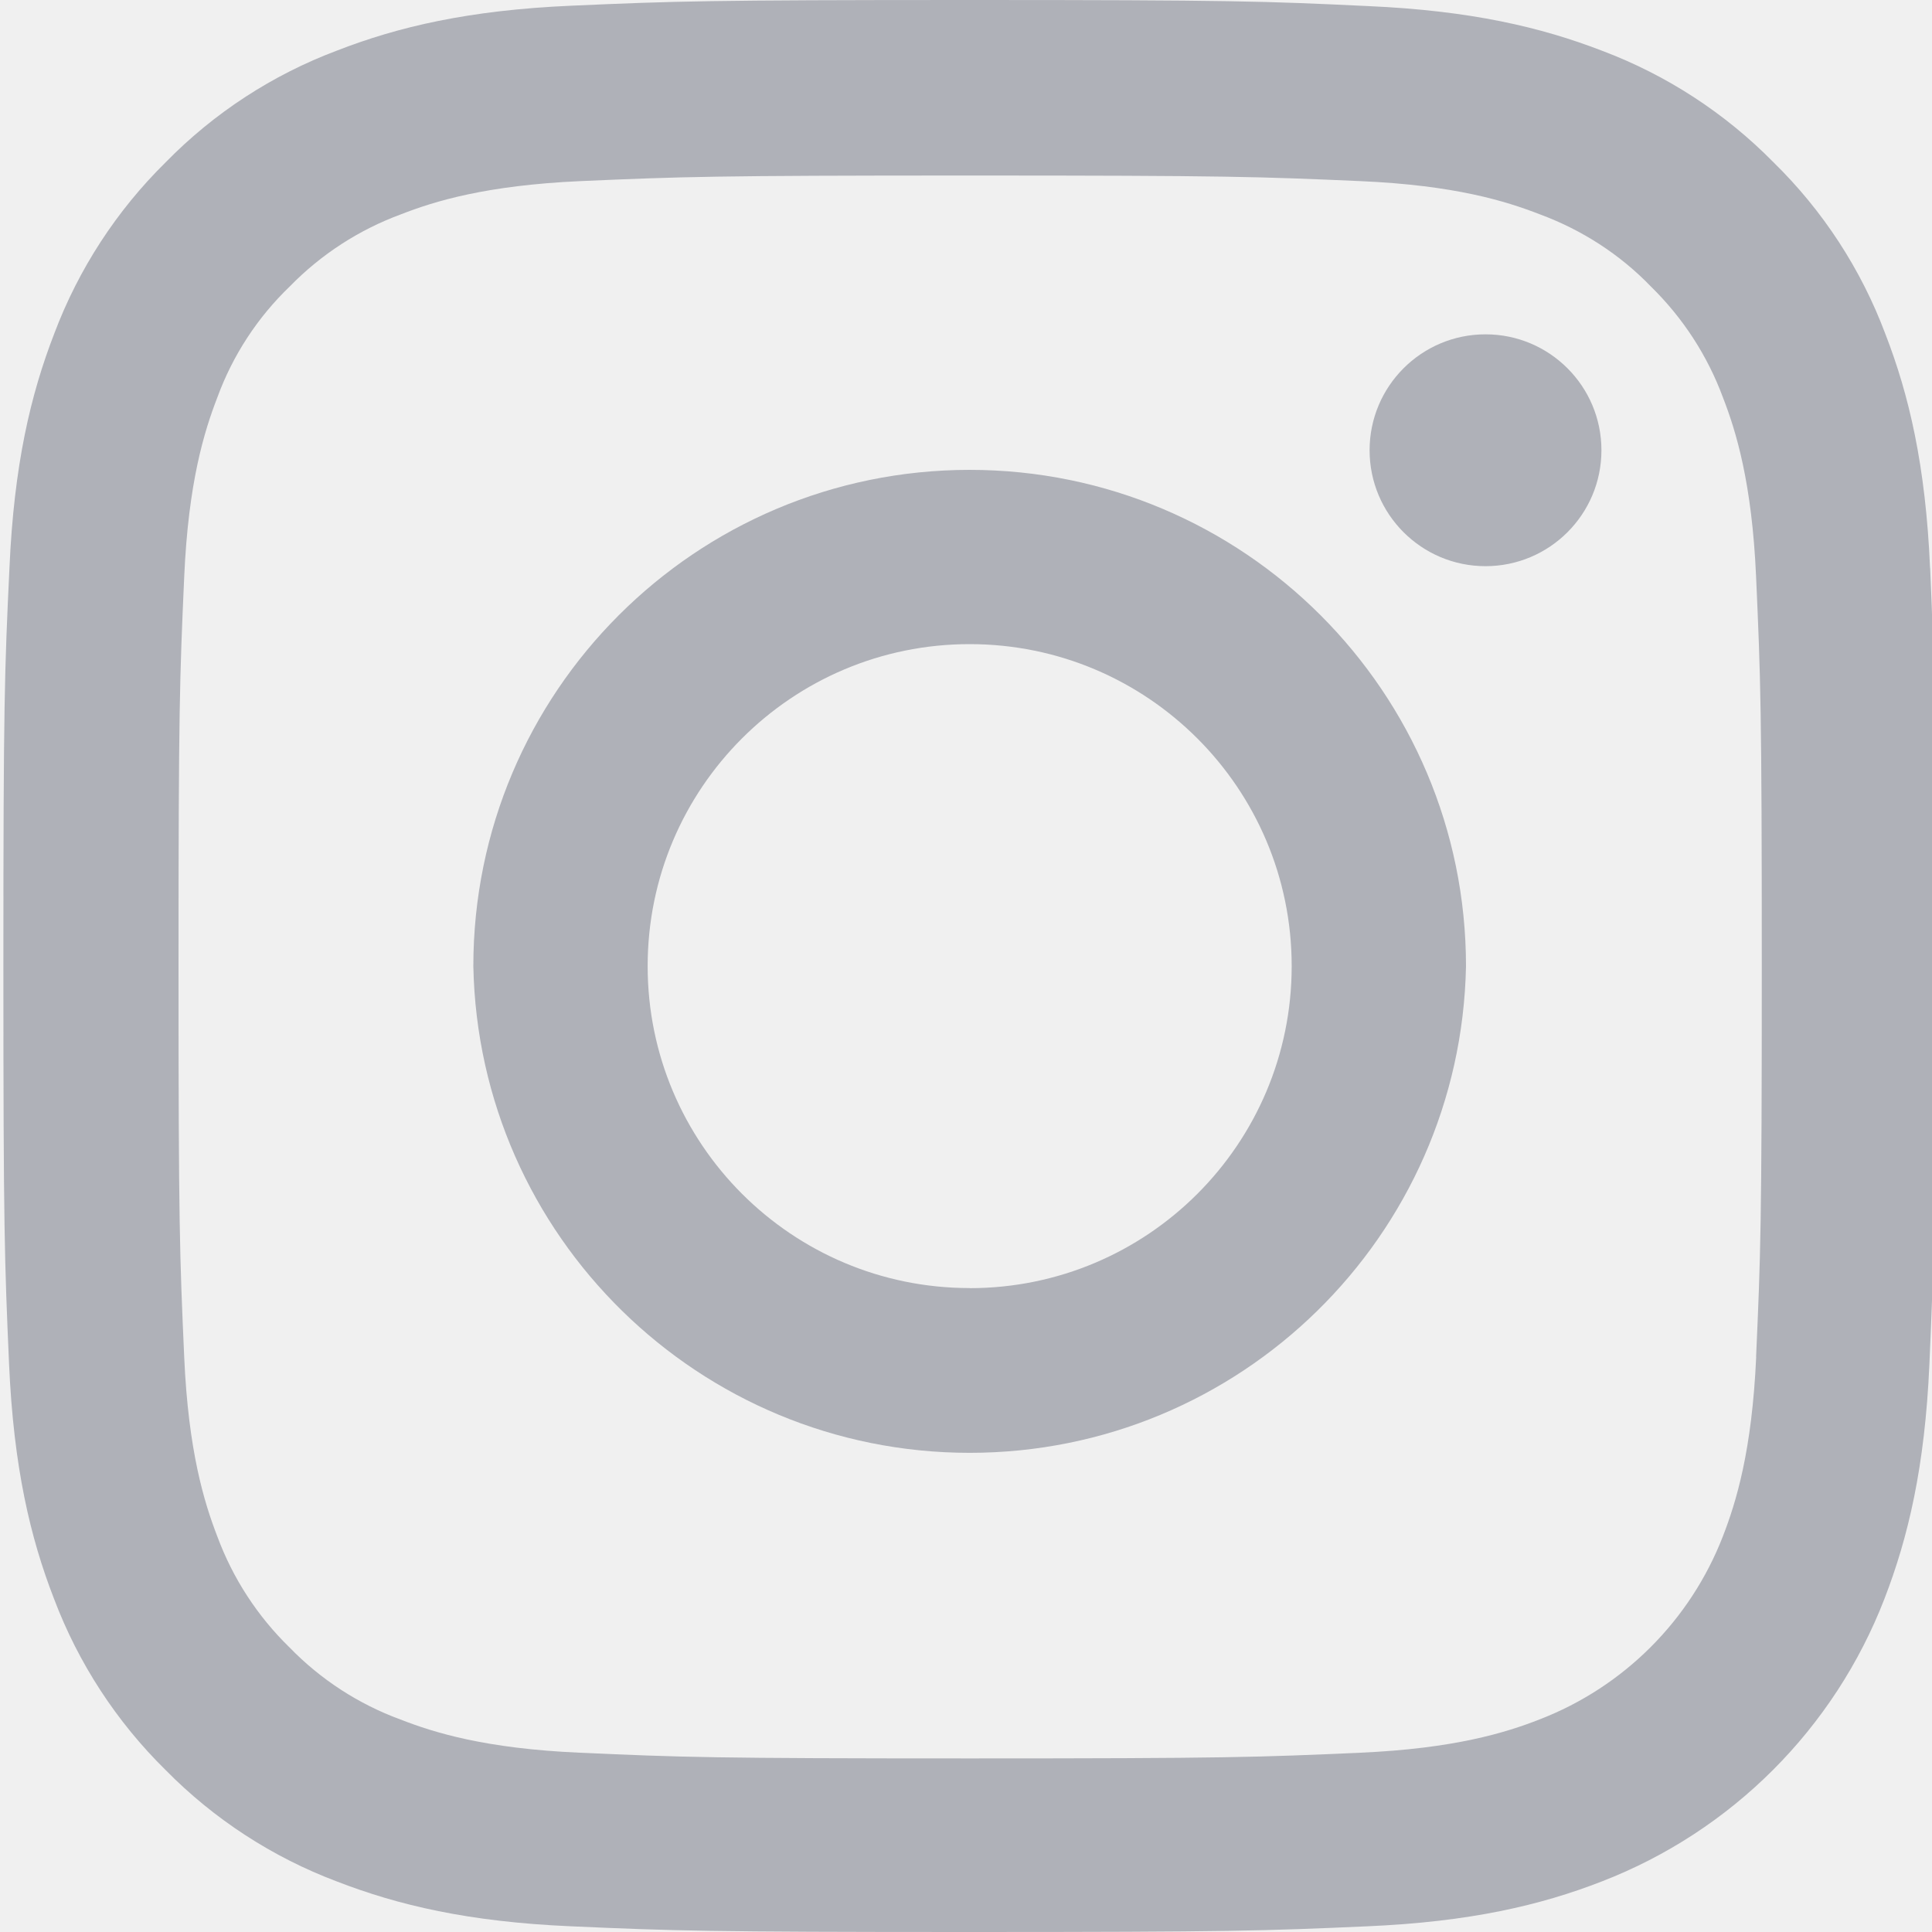
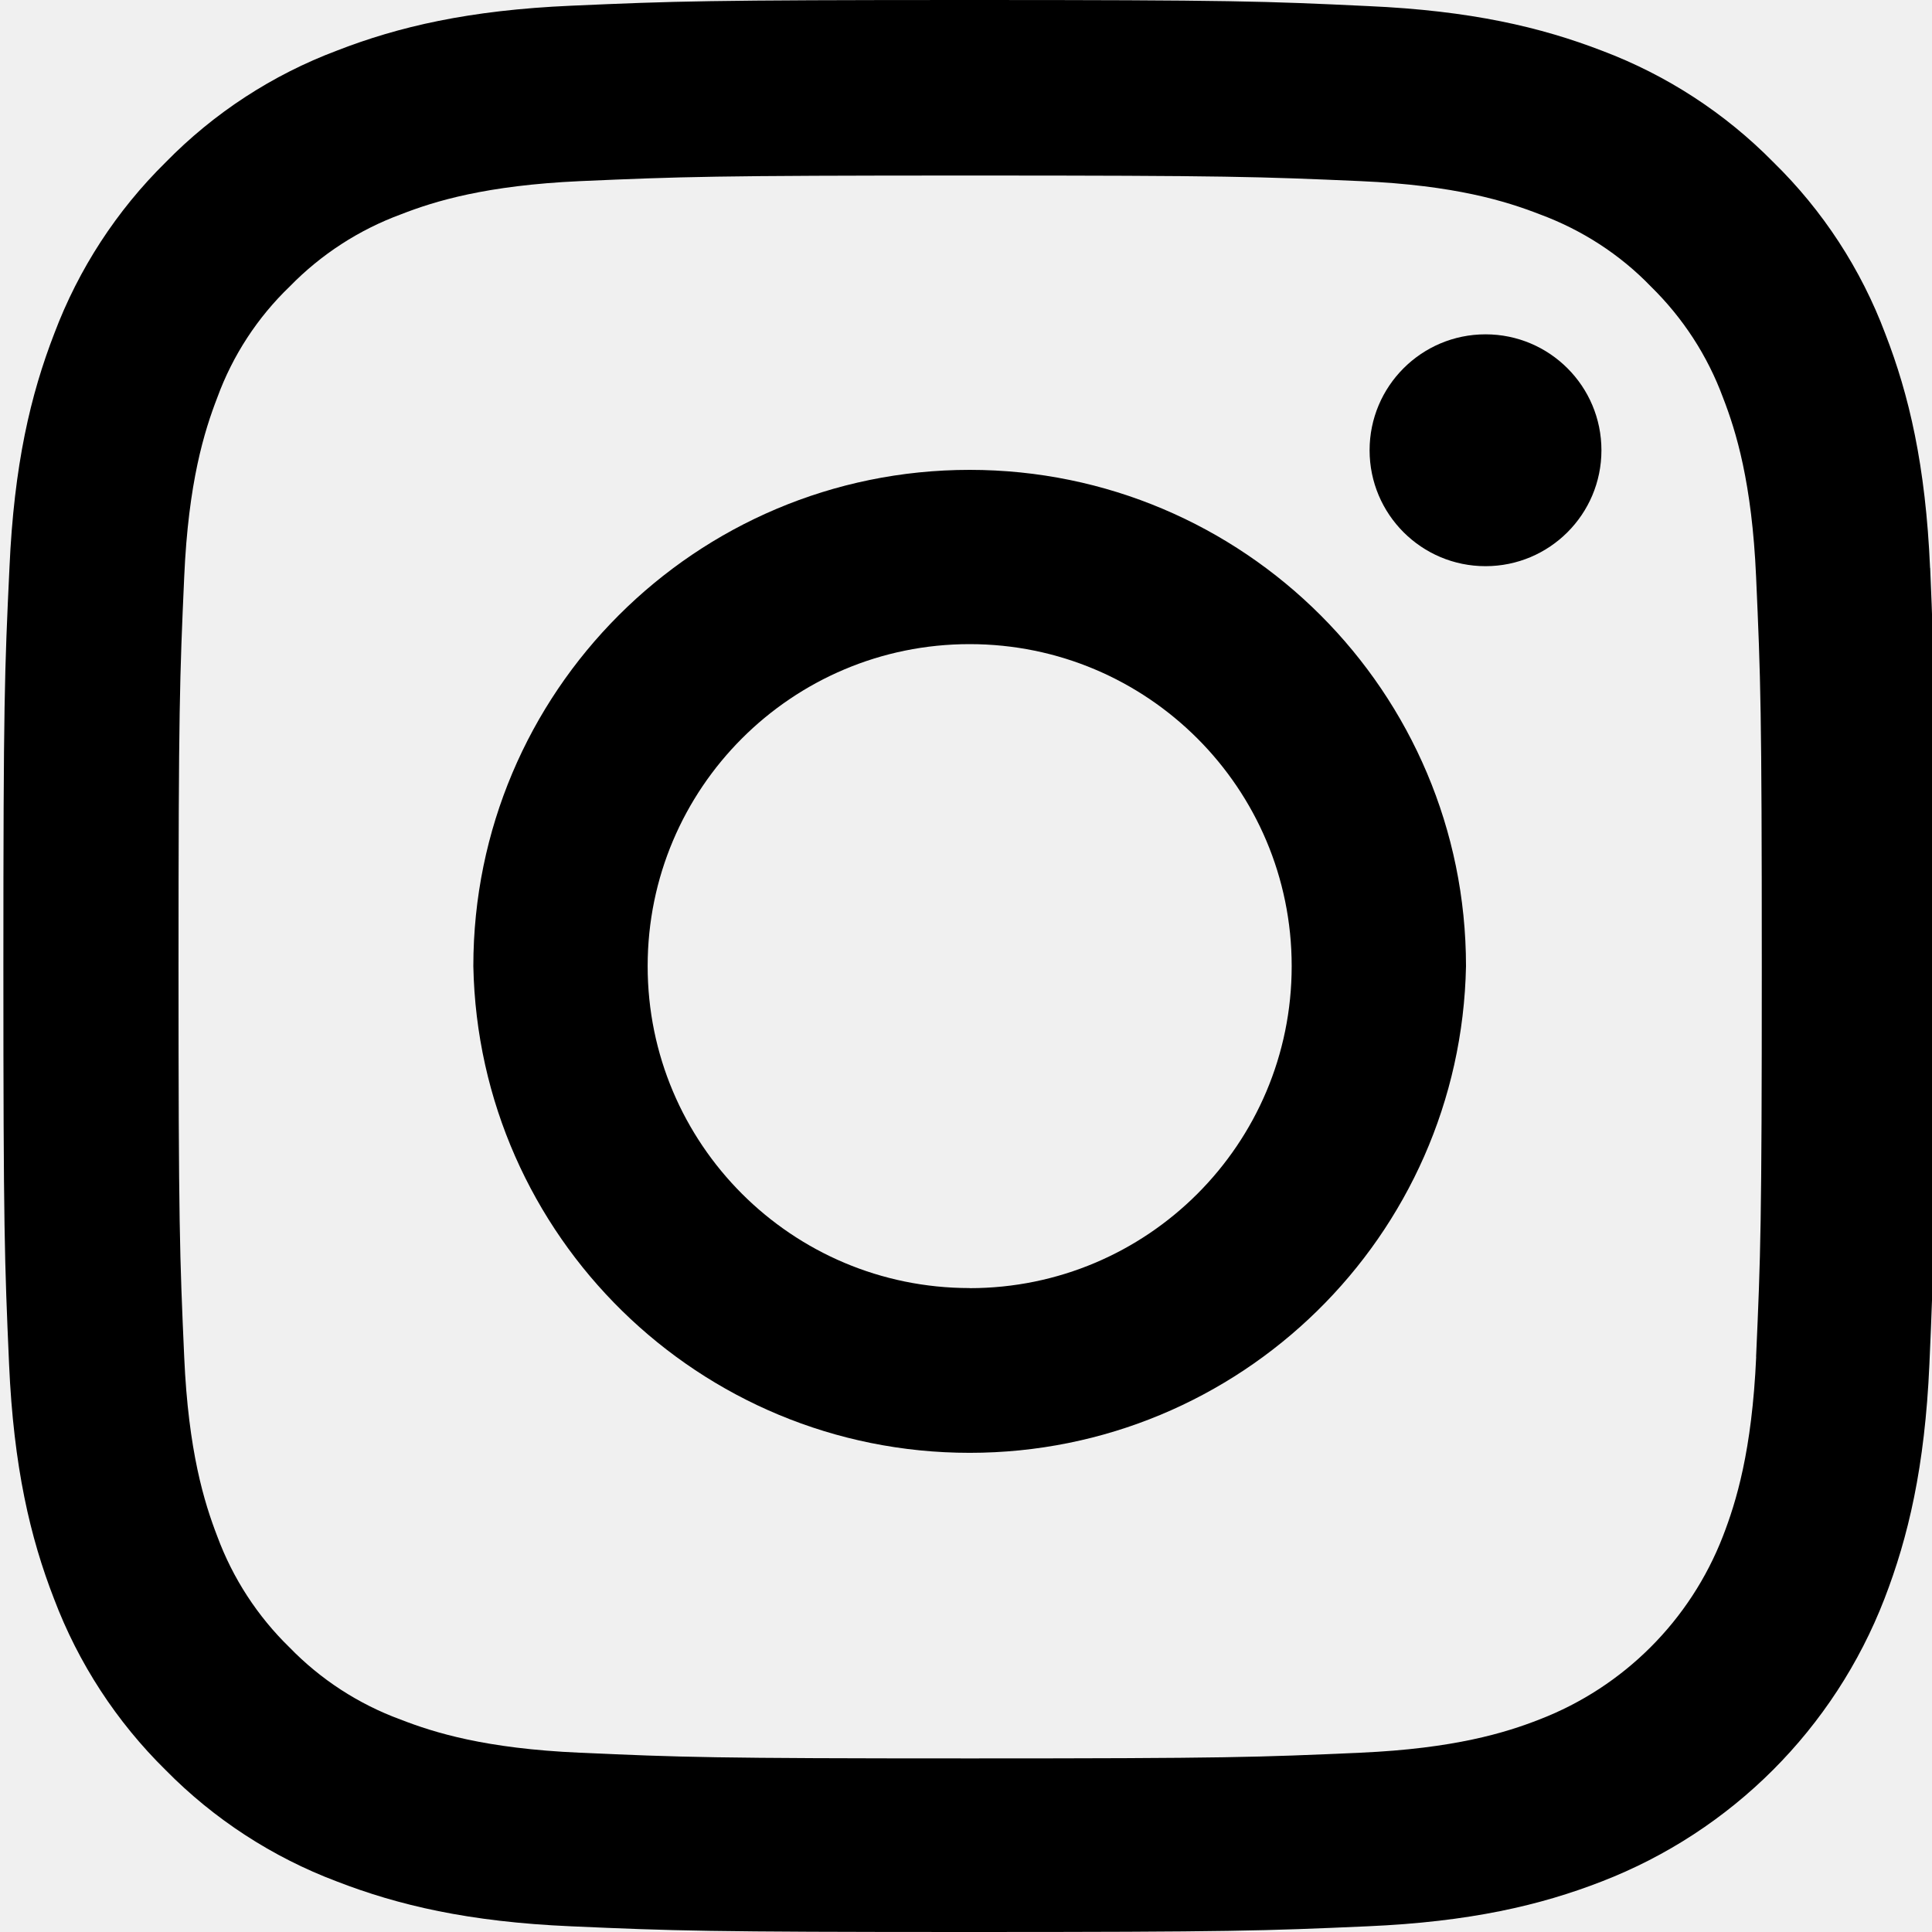
<svg xmlns="http://www.w3.org/2000/svg" width="20" height="20">
-   <g clip-path="url(#a)" fill="#AFB1B8">
+   <g clip-path="url(#a)">
    <path d="M19.98 5.88c-.046-1.063-.218-1.793-.464-2.426a4.88 4.88 0 0 0-1.157-1.774 4.922 4.922 0 0 0-1.77-1.153C15.952.281 15.226.11 14.163.063 13.093.012 12.753 0 10.037 0 7.322 0 6.982.012 5.915.059 4.853.105 4.122.277 3.49.523A4.88 4.88 0 0 0 1.715 1.68 4.924 4.924 0 0 0 .563 3.45C.316 4.087.145 4.813.098 5.876c-.051 1.07-.063 1.41-.063 4.126 0 2.715.012 3.055.059 4.122.047 1.063.219 1.793.465 2.426a4.932 4.932 0 0 0 1.156 1.774c.5.508 1.106.902 1.77 1.152.637.247 1.364.419 2.426.465 1.067.047 1.407.059 4.122.059 2.716 0 3.056-.012 4.122-.059 1.063-.046 1.793-.218 2.426-.464a5.116 5.116 0 0 0 2.927-2.927c.246-.637.418-1.364.465-2.426.047-1.067.058-1.407.058-4.122s-.004-3.055-.05-4.122Zm-1.8 8.166c-.044.977-.208 1.504-.344 1.856a3.318 3.318 0 0 1-1.9 1.898c-.35.137-.882.301-1.855.344-1.055.047-1.371.059-4.04.059-2.668 0-2.989-.012-4.04-.059-.977-.043-1.504-.207-1.856-.344a3.077 3.077 0 0 1-1.148-.746 3.11 3.11 0 0 1-.747-1.148c-.136-.352-.3-.883-.343-1.856-.047-1.055-.059-1.372-.059-4.04 0-2.669.012-2.99.059-4.04.043-.977.207-1.504.343-1.856A3.04 3.04 0 0 1 3 2.965a3.105 3.105 0 0 1 1.15-.746c.35-.137.882-.3 1.855-.344 1.055-.046 1.372-.058 4.04-.058 2.672 0 2.989.012 4.04.058.977.043 1.504.207 1.856.344.433.16.828.414 1.148.746.332.325.586.715.747 1.15.136.35.3.882.343 1.855.047 1.055.059 1.371.059 4.04 0 2.668-.012 2.98-.059 4.036Z" />
    <path d="M10.037 4.864A5.139 5.139 0 0 0 4.9 10.002a5.139 5.139 0 0 0 10.276 0 5.139 5.139 0 0 0-5.138-5.138Zm0 8.47a3.333 3.333 0 1 1 .001-6.666 3.333 3.333 0 0 1 0 6.667ZM16.578 4.661a1.2 1.2 0 1 1-2.4 0 1.2 1.2 0 0 1 2.4 0Z" />
  </g>
  <defs>
    <clipPath id="a">
      <path fill="#fff" d="M0 0h20v20H0z" />
    </clipPath>
  </defs>
</svg>
